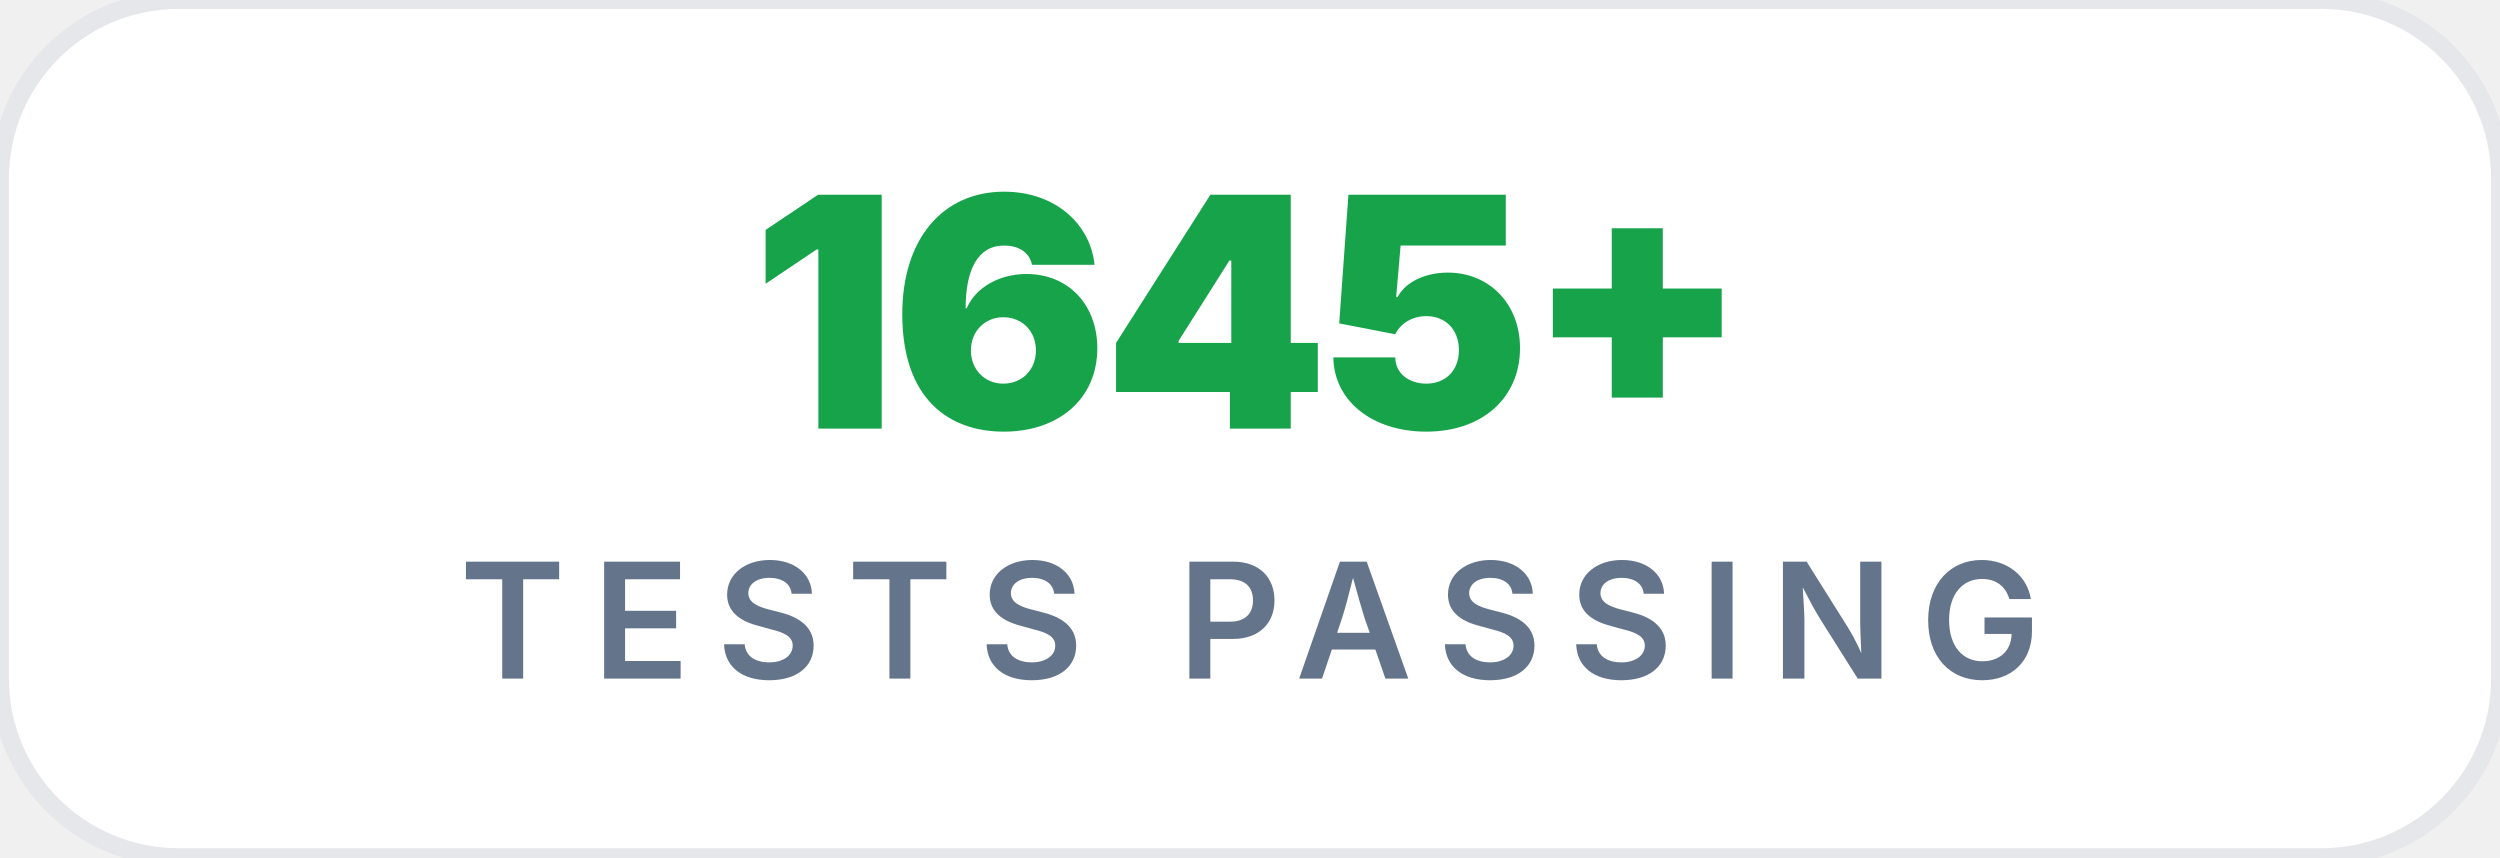
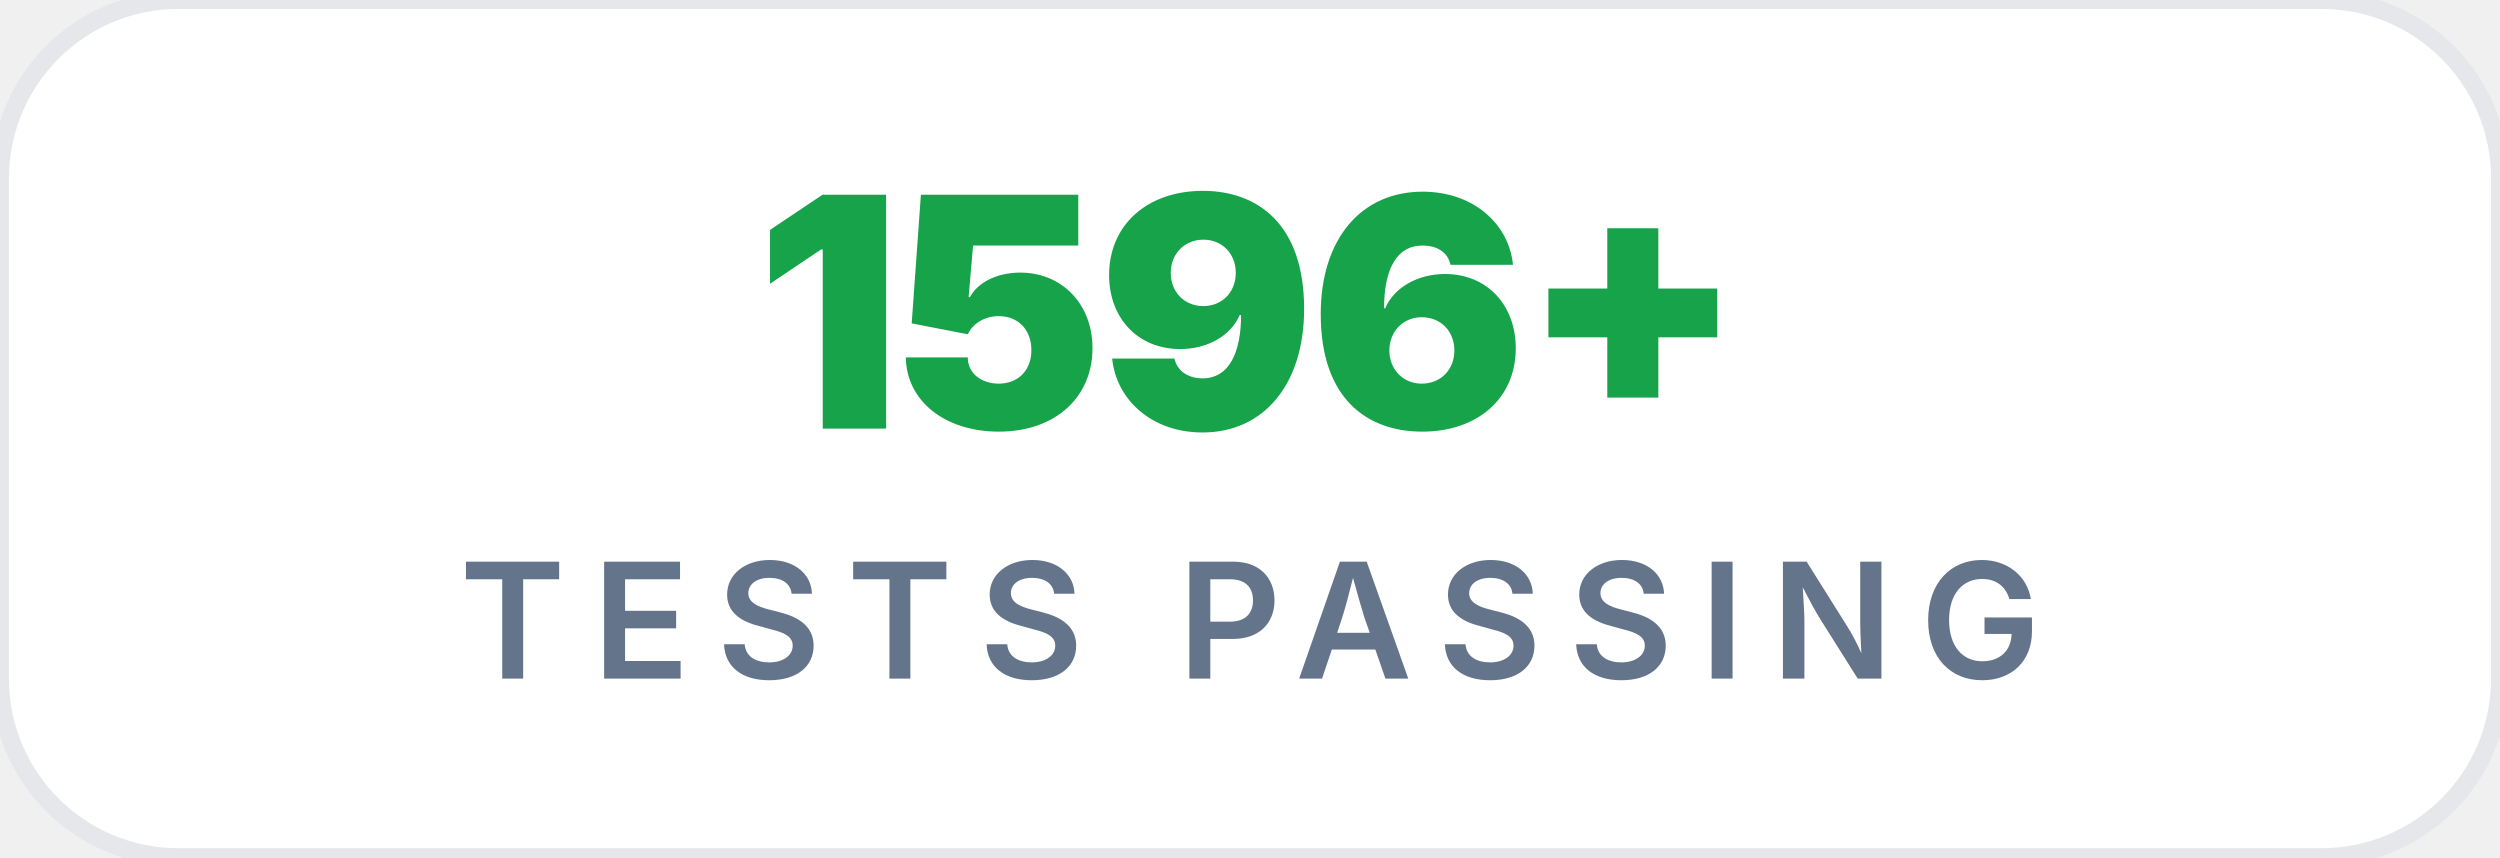
- <svg xmlns="http://www.w3.org/2000/svg" viewBox="0 0 140 48" fill="none" role="img" aria-label="TESTS PASSING: 1645+">
+ <svg xmlns="http://www.w3.org/2000/svg" viewBox="0 0 140 48" fill="none" role="img" aria-label="TESTS PASSING: 1596+">
  <rect x="0" y="0" width="140" height="48" rx="10" fill="#FFFFFF" stroke="#E5E7EB" stroke-width="1" />
-   <text x="70" y="24" fill="#16A34A" font-family="ui-sans-serif, -apple-system, &quot;Segoe UI&quot;, Inter, system-ui, sans-serif" font-size="18" font-weight="900" text-anchor="middle" letter-spacing="-0.3">1645+</text>
+   <text x="70" y="24" fill="#16A34A" font-family="ui-sans-serif, -apple-system, &quot;Segoe UI&quot;, Inter, system-ui, sans-serif" font-size="18" font-weight="900" text-anchor="middle" letter-spacing="-0.3">1596+</text>
  <text x="70" y="38" fill="#64748B" font-family="ui-sans-serif, -apple-system, &quot;Segoe UI&quot;, Inter, system-ui, sans-serif" font-size="9" font-weight="600" text-anchor="middle" letter-spacing="1.5">TESTS PASSING</text>
</svg>
